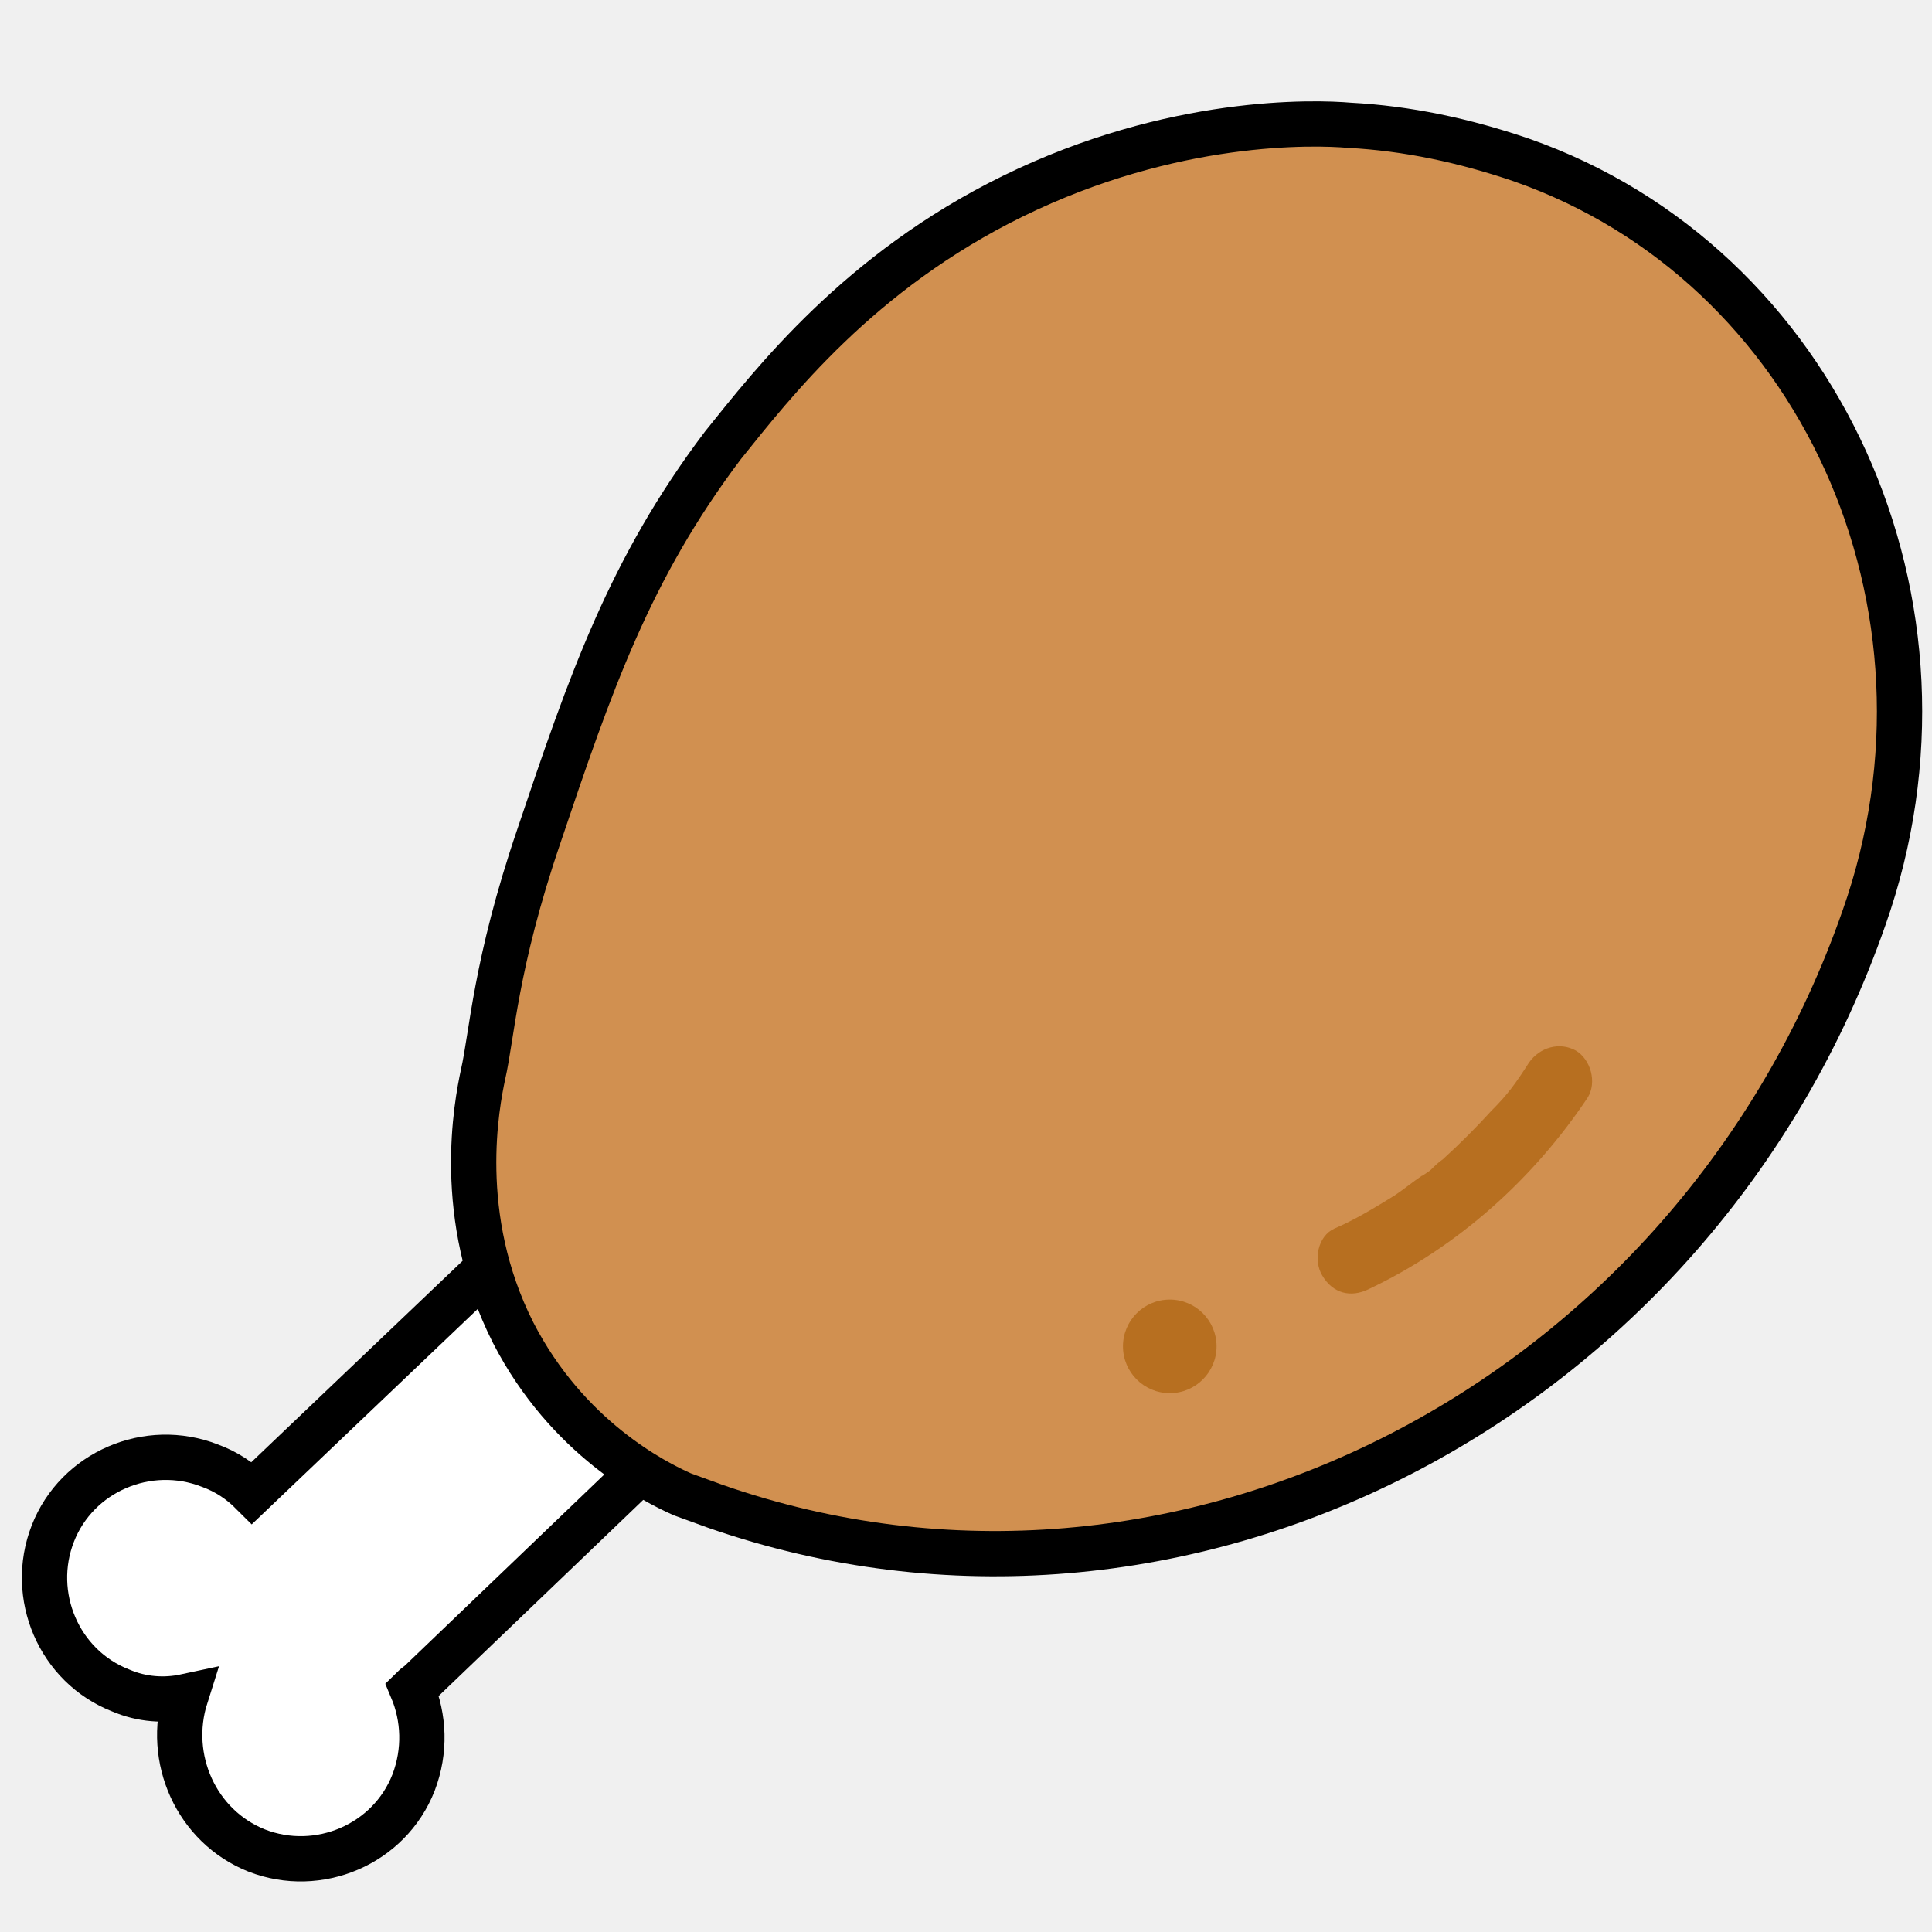
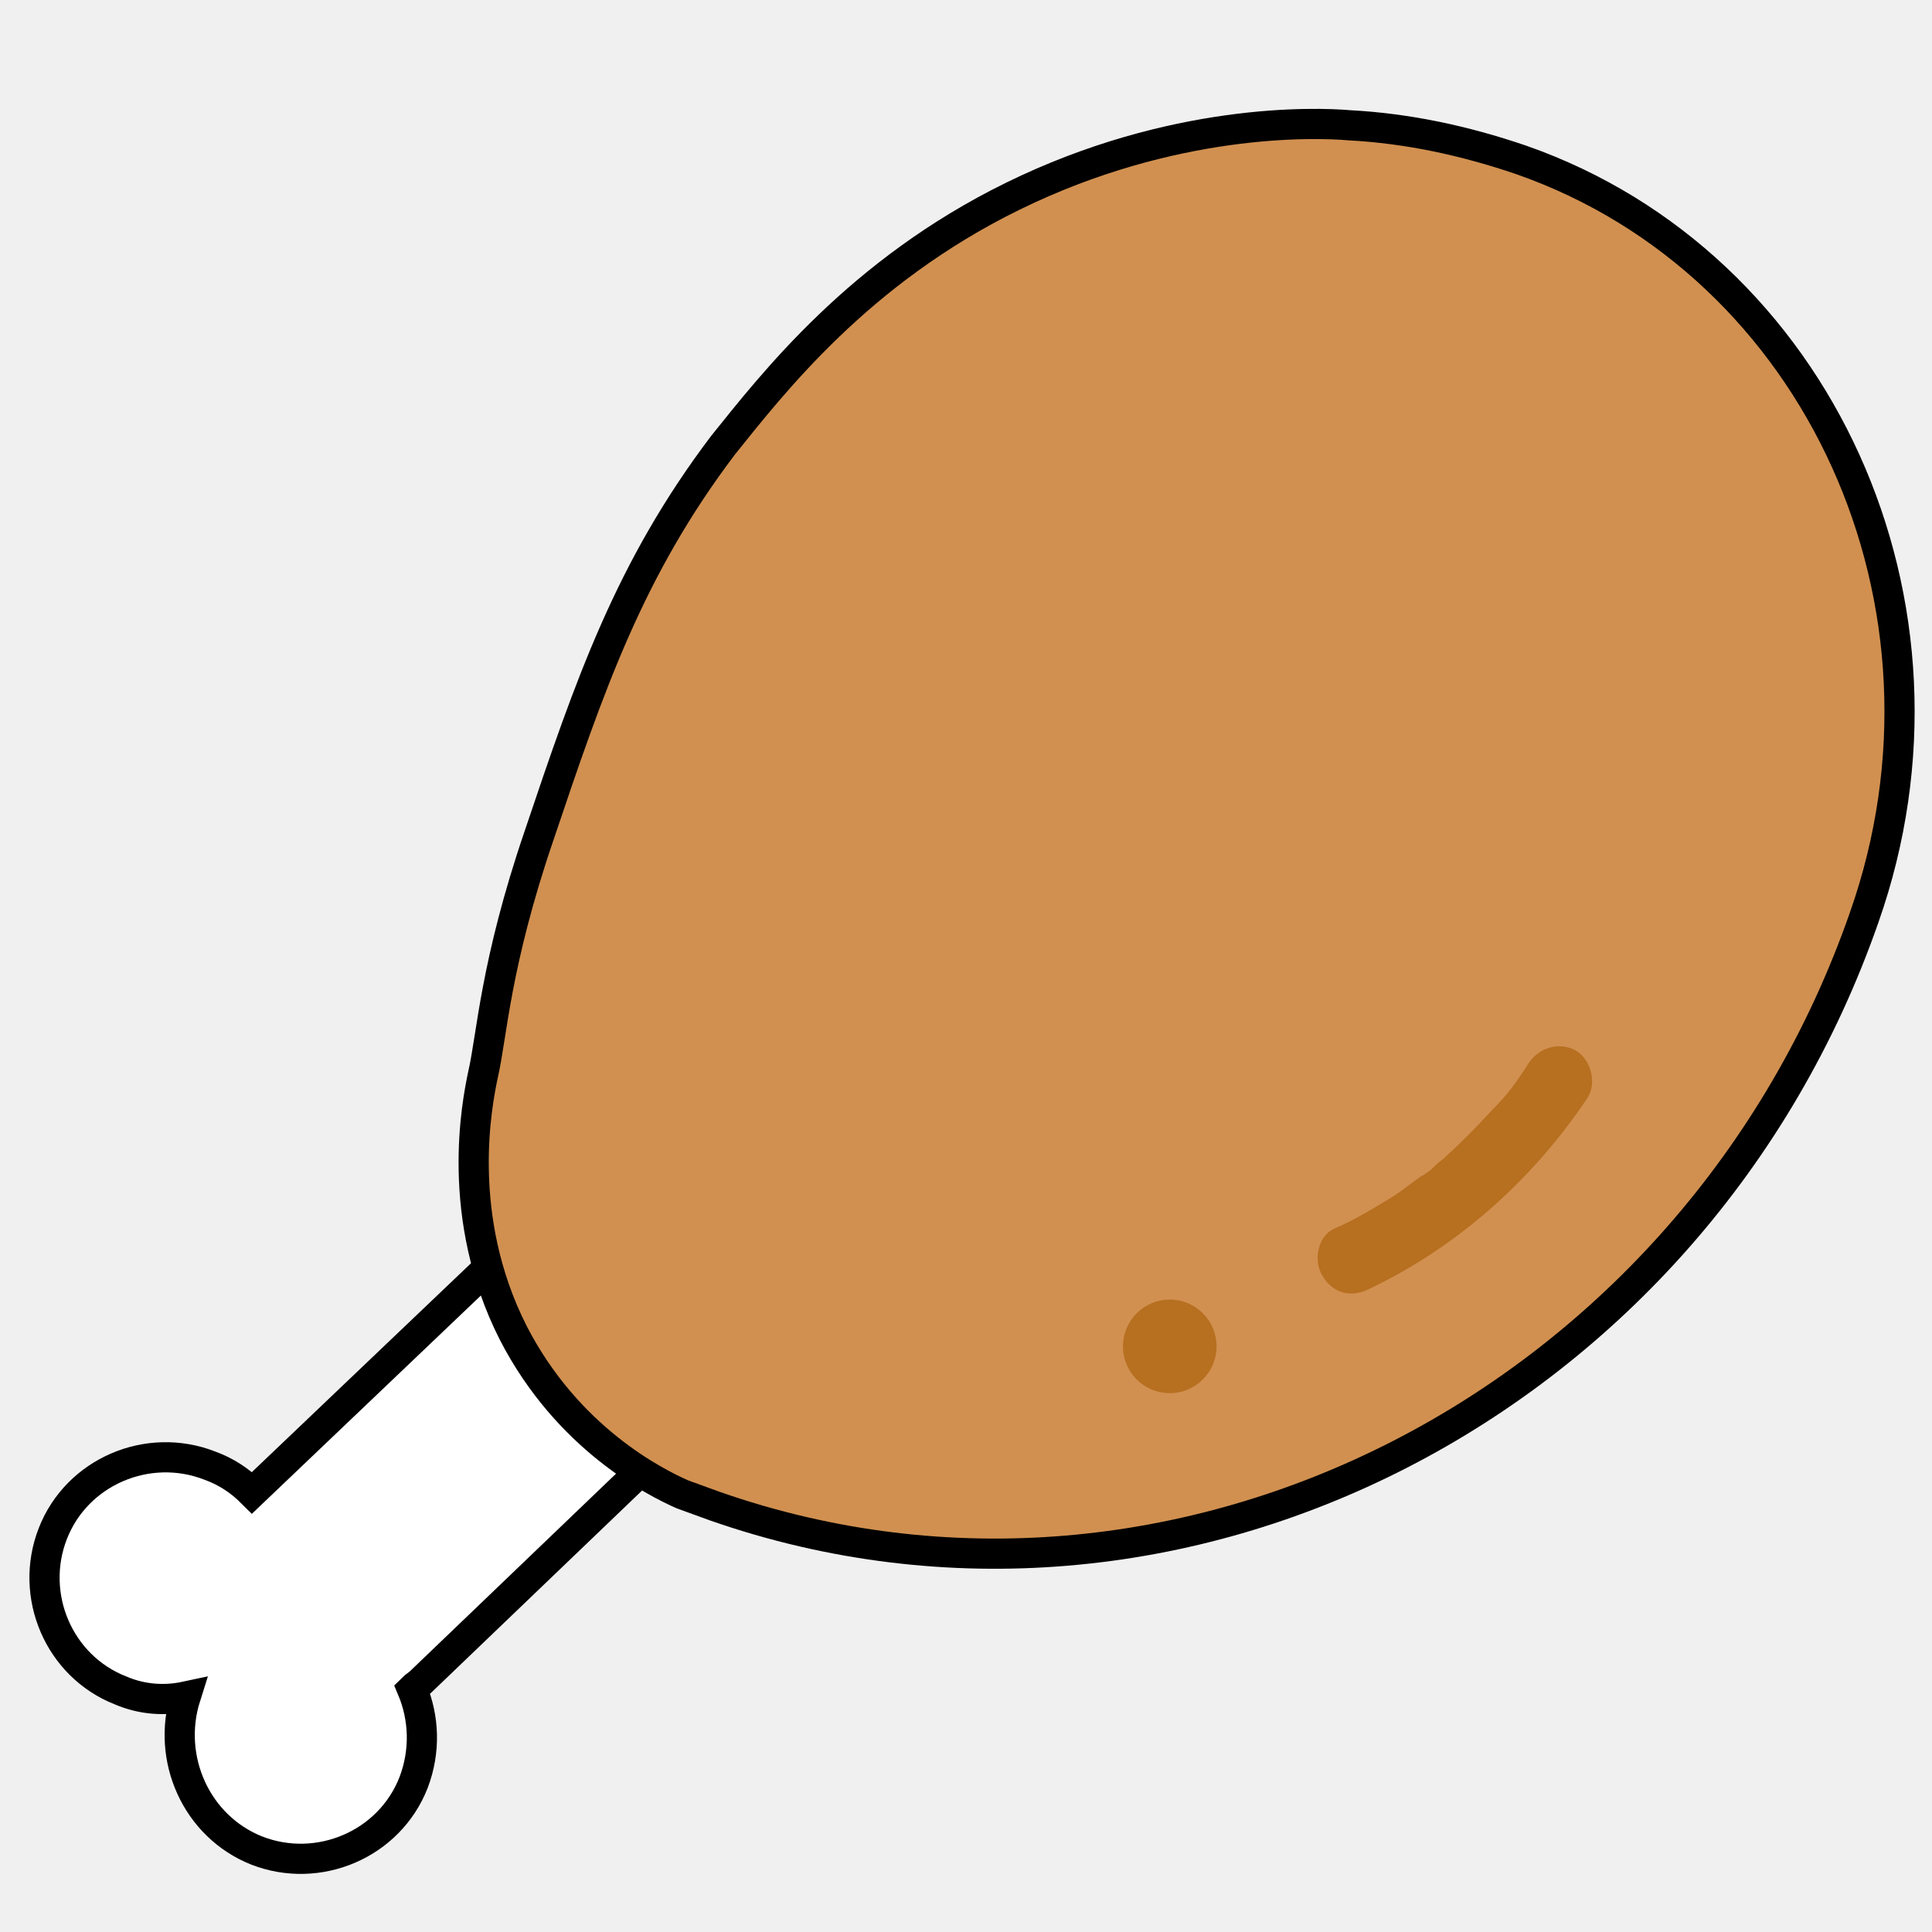
<svg xmlns="http://www.w3.org/2000/svg" version="1.1" id="Layer_1" x="0px" y="0px" viewBox="0 0 128 128" style="enable-background:new 0 0 128 128;" xml:space="preserve">
  <style type="text/css">
- 	.st0{fill:#FFFFFF;stroke:#000000;stroke-width:3;stroke-miterlimit:10;}
- 	.st1{fill:#D19050;stroke:#000000;stroke-width:3;stroke-miterlimit:10;}
+ 	.st0{fill:#FFFFFF;stroke:#000000;stroke-width:2;stroke-miterlimit:10;}
+ 	.st1{fill:#D19050;stroke:#000000;stroke-width:2;stroke-miterlimit:10;}
	.st2{fill:#B76F20;}
</style>
  <g>
-     <path class="st0" d="M66.6,74.3c2.7-2.6,2.8-7,0.2-9.7l-2-2.1c-2.6-2.7-7-2.8-9.7-0.2L16.7,98.9c-0.8-0.8-1.7-1.4-2.8-1.8   c-4.1-1.6-8.8,0.4-10.4,4.5c-1.6,4.1,0.4,8.8,4.5,10.4c1.4,0.6,2.9,0.7,4.3,0.4C11,116.5,13,121,17,122.6c4.1,1.6,8.8-0.4,10.4-4.5   c0.8-2.1,0.7-4.3-0.1-6.2c0.2-0.2,0.4-0.3,0.6-0.5L66.6,74.3z" />
-     <path class="st1" d="M47.4,99.8L45.2,99c-1.8-0.8-7.6-3.7-11.2-10.7c-3.9-7.7-2.4-15.2-2-17.1c0.6-2.6,0.8-7.3,3.7-15.8   c3.4-10.1,6-17.7,12.2-25.9C51.2,25.4,56.9,18,67.1,13c10.6-5.2,20-4.9,22.3-4.7c3.8,0.2,7.6,1,11.4,2.3l0,0   c19.7,6.9,30,29.5,22.7,50.2l0,0C112.3,92.9,78.1,110.5,47.4,99.8z" />
+     <path class="st0" d="M66.6,74.3c2.7-2.6,2.8-7,0.2-9.7l-2-2.1c-2.6-2.7-7-2.8-9.7-0.2L16.7,98.9c-0.8-0.8-1.7-1.4-2.8-1.8   c-4.1-1.6-8.8,0.4-10.4,4.5S3.9,110.4,8,112c1.4,0.6,2.9,0.7,4.3,0.4C11,116.5,13,121,17,122.6c4.1,1.6,8.8-0.4,10.4-4.5   c0.8-2.1,0.7-4.3-0.1-6.2c0.2-0.2,0.4-0.3,0.6-0.5L66.6,74.3z" />
+     <path class="st1" d="M47.4,99.8L45.2,99c-1.8-0.8-7.6-3.7-11.2-10.7c-3.9-7.7-2.4-15.2-2-17.1c0.6-2.6,0.8-7.3,3.7-15.8   c3.4-10.1,6-17.7,12.2-25.9c3.3-4.1,9-11.5,19.2-16.5c10.6-5.2,20-4.9,22.3-4.7c3.8,0.2,7.6,1,11.4,2.3l0,0   c19.7,6.9,30,29.5,22.7,50.2l0,0C112.3,92.9,78.1,110.5,47.4,99.8z" />
    <g>
      <g>
        <path class="st2" d="M90.7,85.4c5.9-2.8,10.9-7.3,14.5-12.7c0.6-1,0.2-2.5-0.8-3.1c-1.1-0.6-2.4-0.2-3.1,0.8     c-0.9,1.4-1.4,2.1-2.5,3.2c-1,1.1-2.1,2.2-3.2,3.2c-0.3,0.2-0.6,0.5-0.8,0.7c-0.1,0.1-0.3,0.2-0.4,0.3c0.2-0.2-0.1,0.1-0.2,0.1     c-0.6,0.4-1.2,0.9-1.8,1.3c-1.3,0.8-2.6,1.6-4,2.2c-1.1,0.5-1.4,2.1-0.8,3.1C88.3,85.7,89.5,86,90.7,85.4L90.7,85.4z" />
      </g>
    </g>
    <circle class="st2" cx="77.5" cy="89.2" r="3.1" />
  </g>
</svg>
